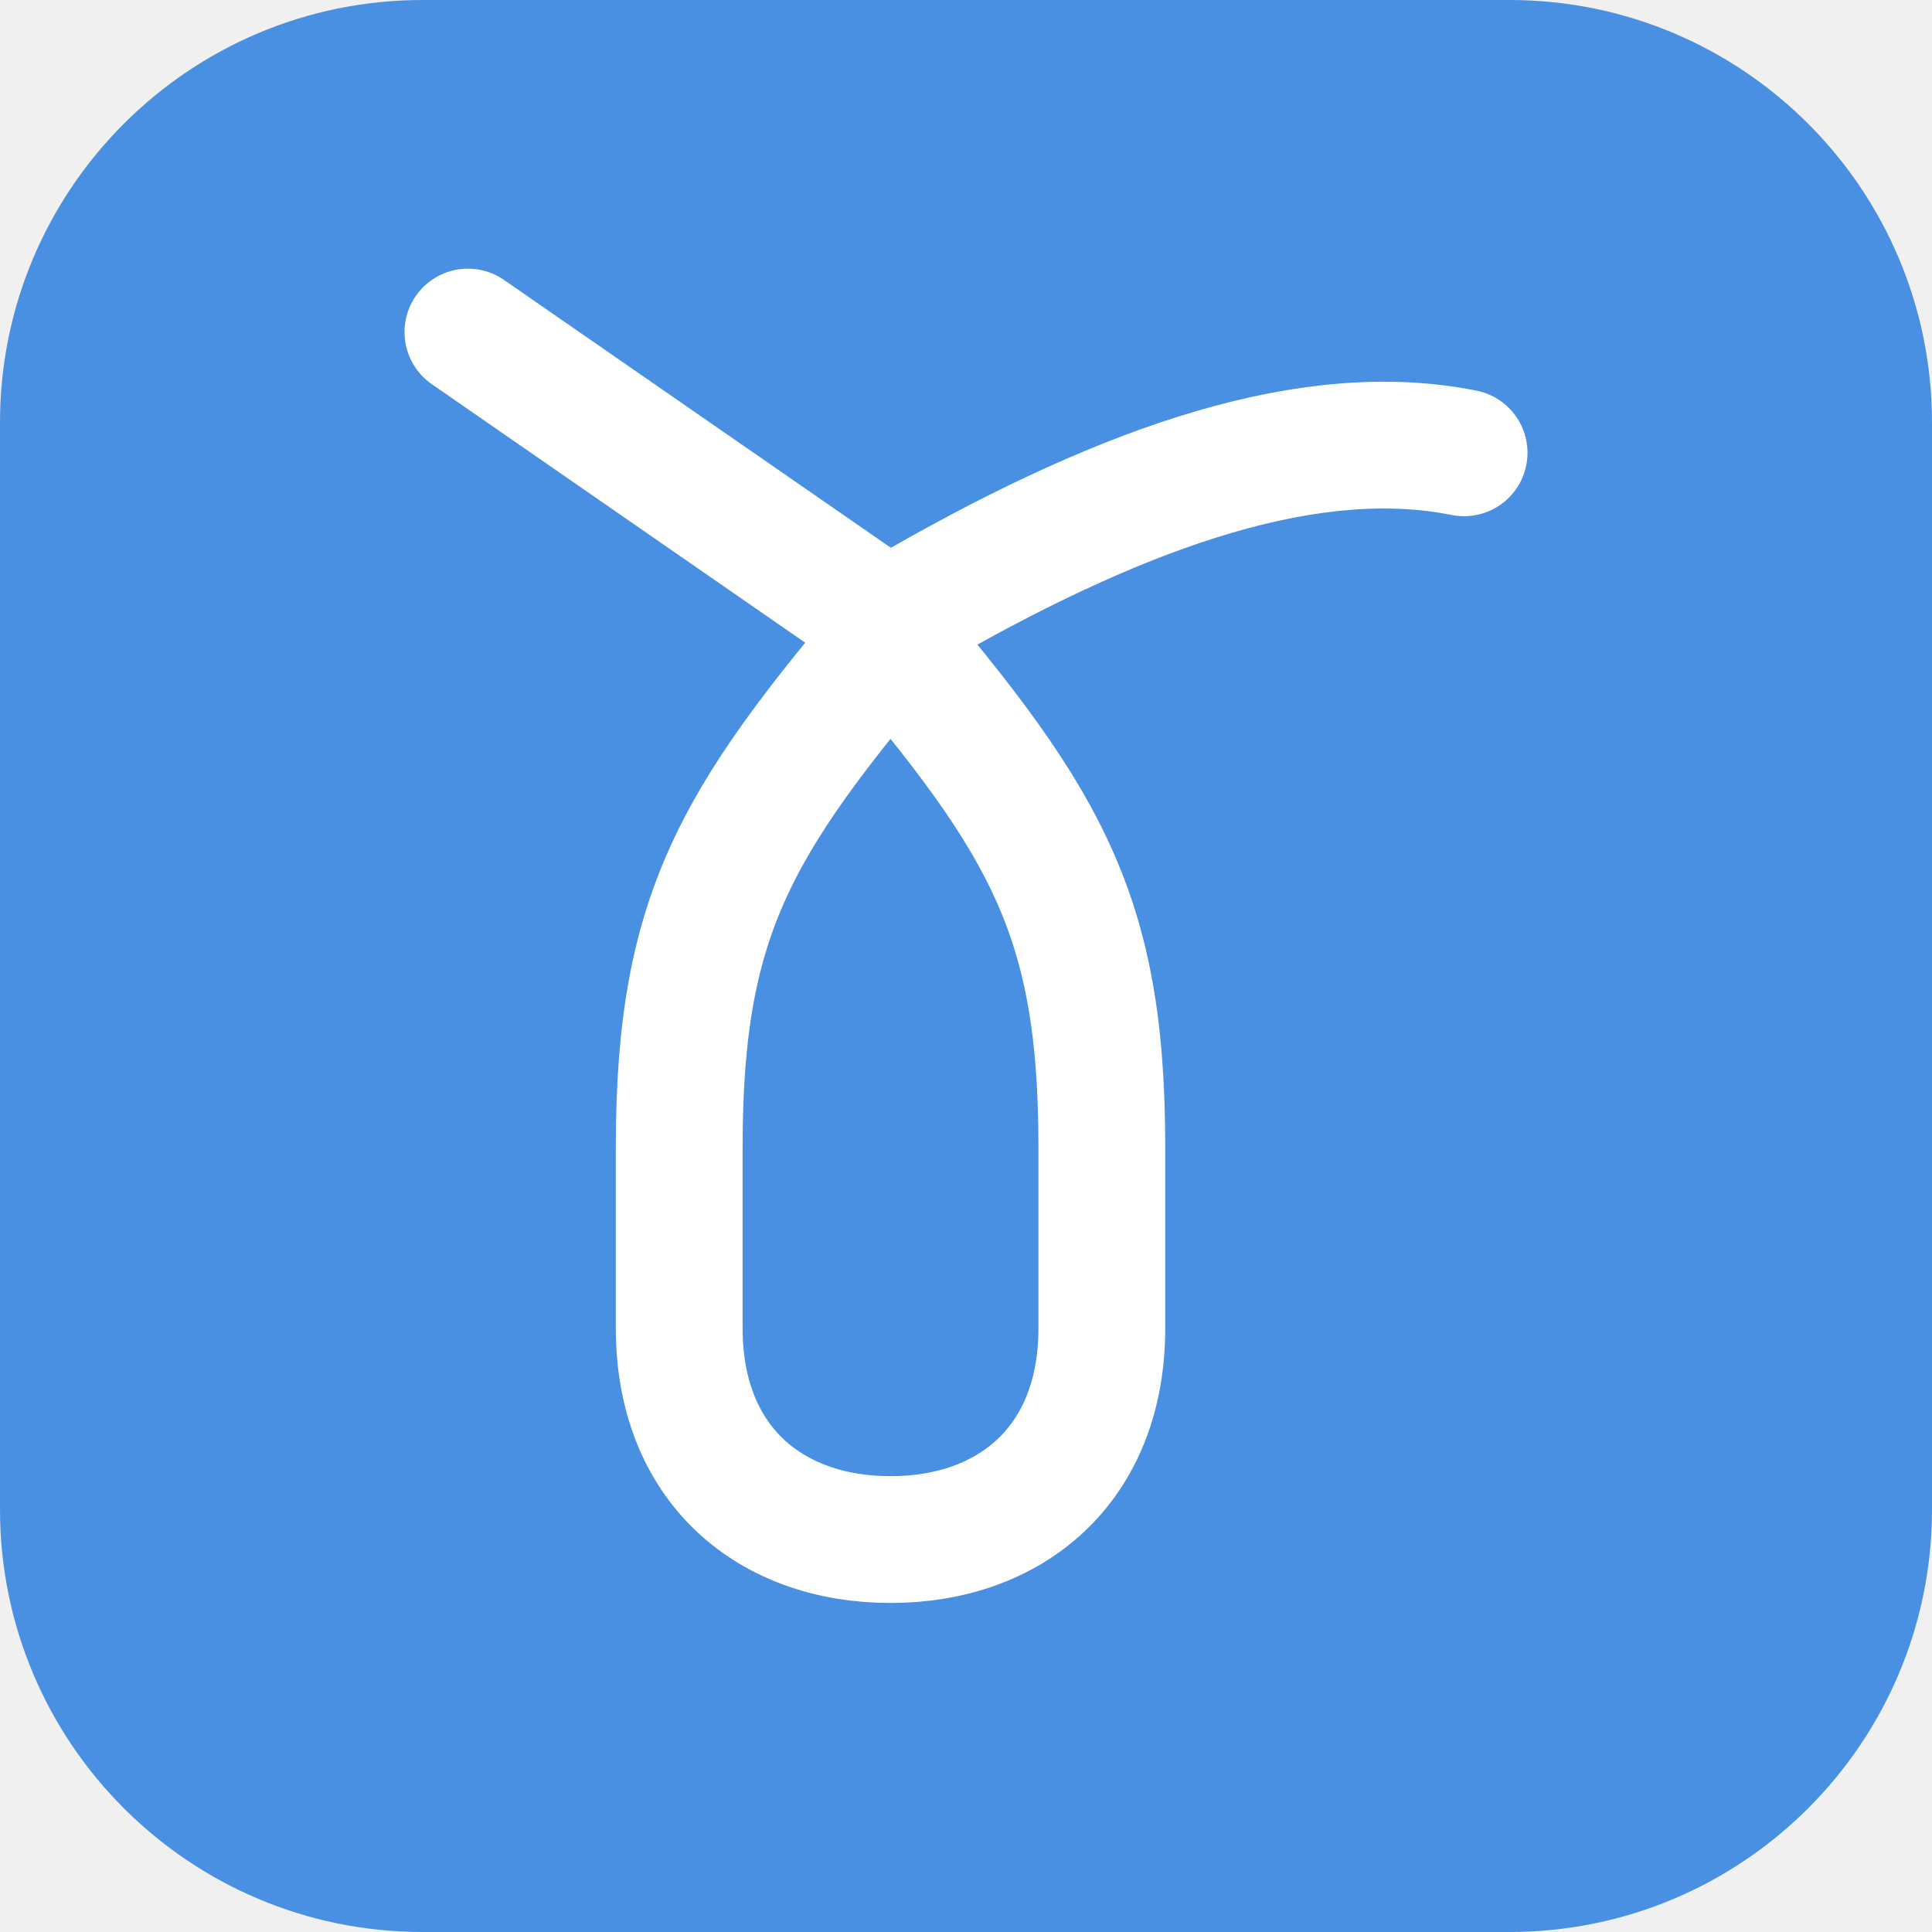
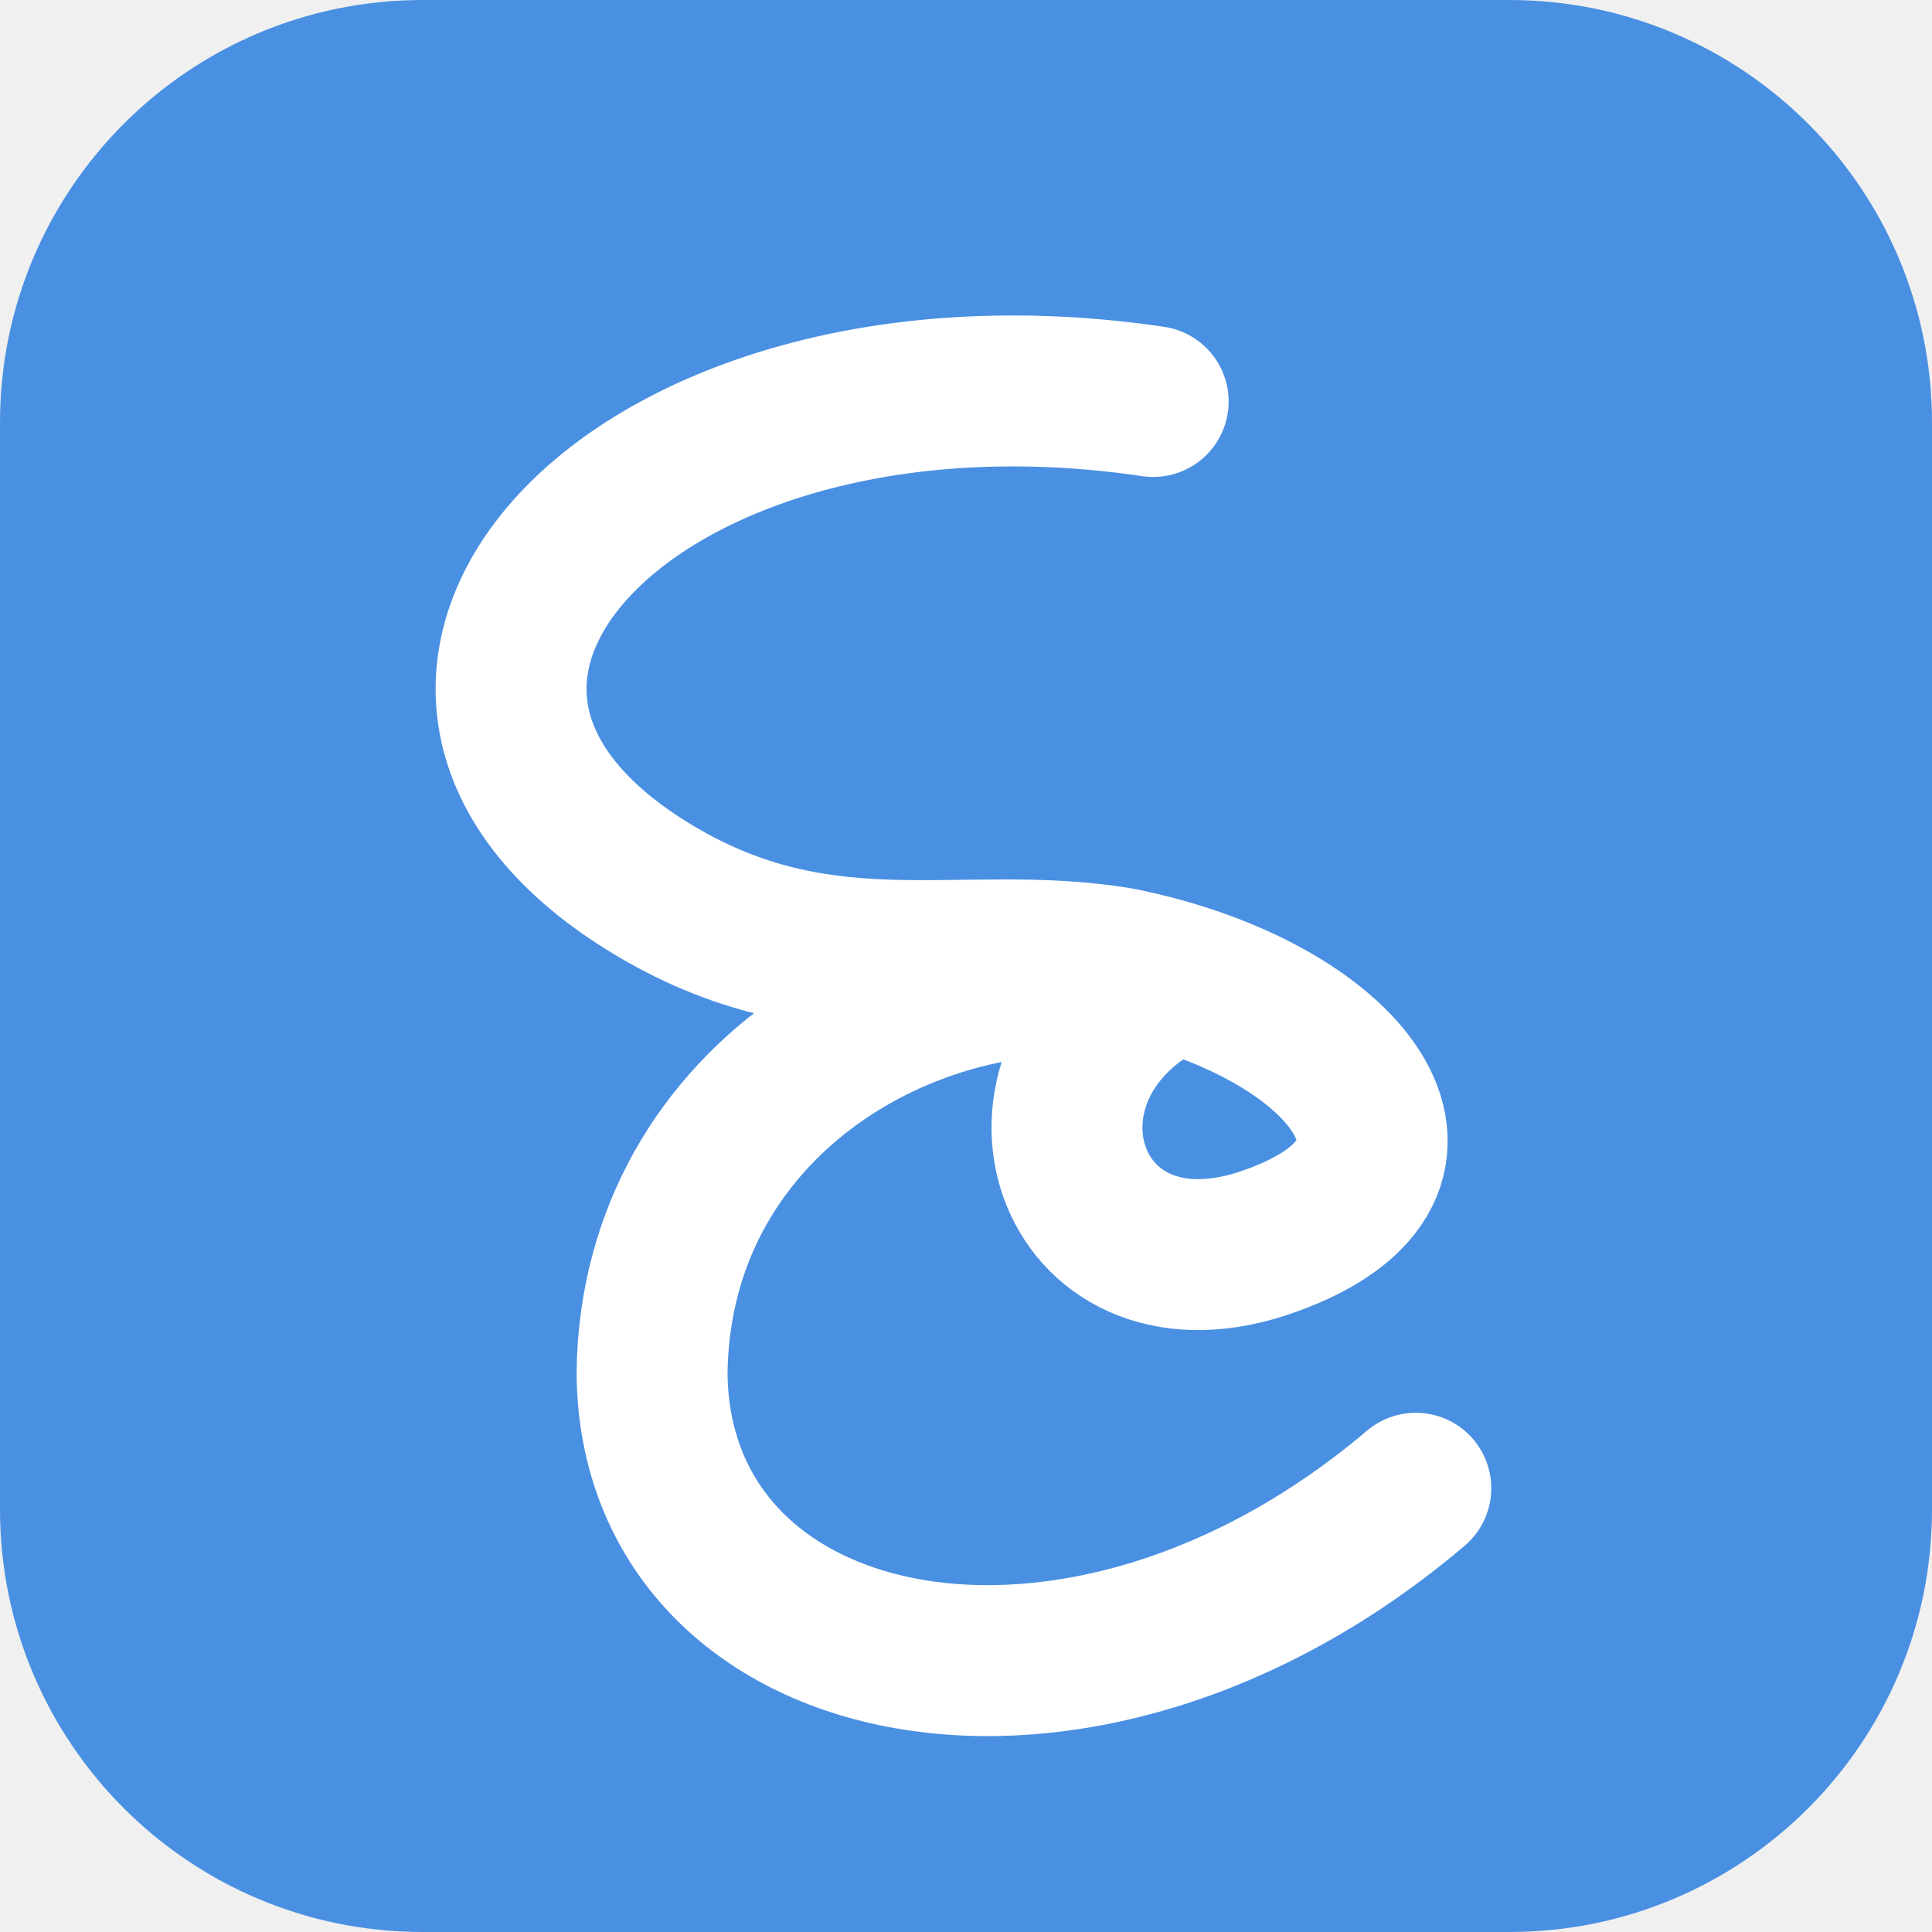
<svg xmlns="http://www.w3.org/2000/svg" viewBox="0 0 64 64" width="64" height="64">
  <rect width="64" height="64" rx="14" fill="#4a90e2" />
-   <path d="M 15.5 11 L 28.5 20 C 34.5 27 36.5 30 36.5 38 L 36.5 44 C 36.5 48.5 33.5 51 29.5 51 C 25.5 51 22.5 48.5 22.5 44 L 22.5 38 C 22.5 30 24.5 27 30.5 20 C 37.5 16 43.5 14 48.5 15" fill="none" stroke="#ffffff" stroke-width="4.2" stroke-linecap="round" />
+   <path d="M 38.2 13.3 C 21.3 10.8, 10.5 22.3, 21.2 29.2 C 27.1 33, 31.8 31, 37.1 31.9 C 44.6 33.4, 48.8 38.7, 42.1 41.1 C 35.5 43.5, 32.8 35.9, 38.3 32.7 C 30.8 31.2, 21.7 36.2, 21.6 45.5 C 21.7 55.7, 35.7 58.8, 46.9 49.3" fill="none" stroke="#ffffff" stroke-width="5" stroke-linecap="round" stroke-linejoin="round" />
</svg>
